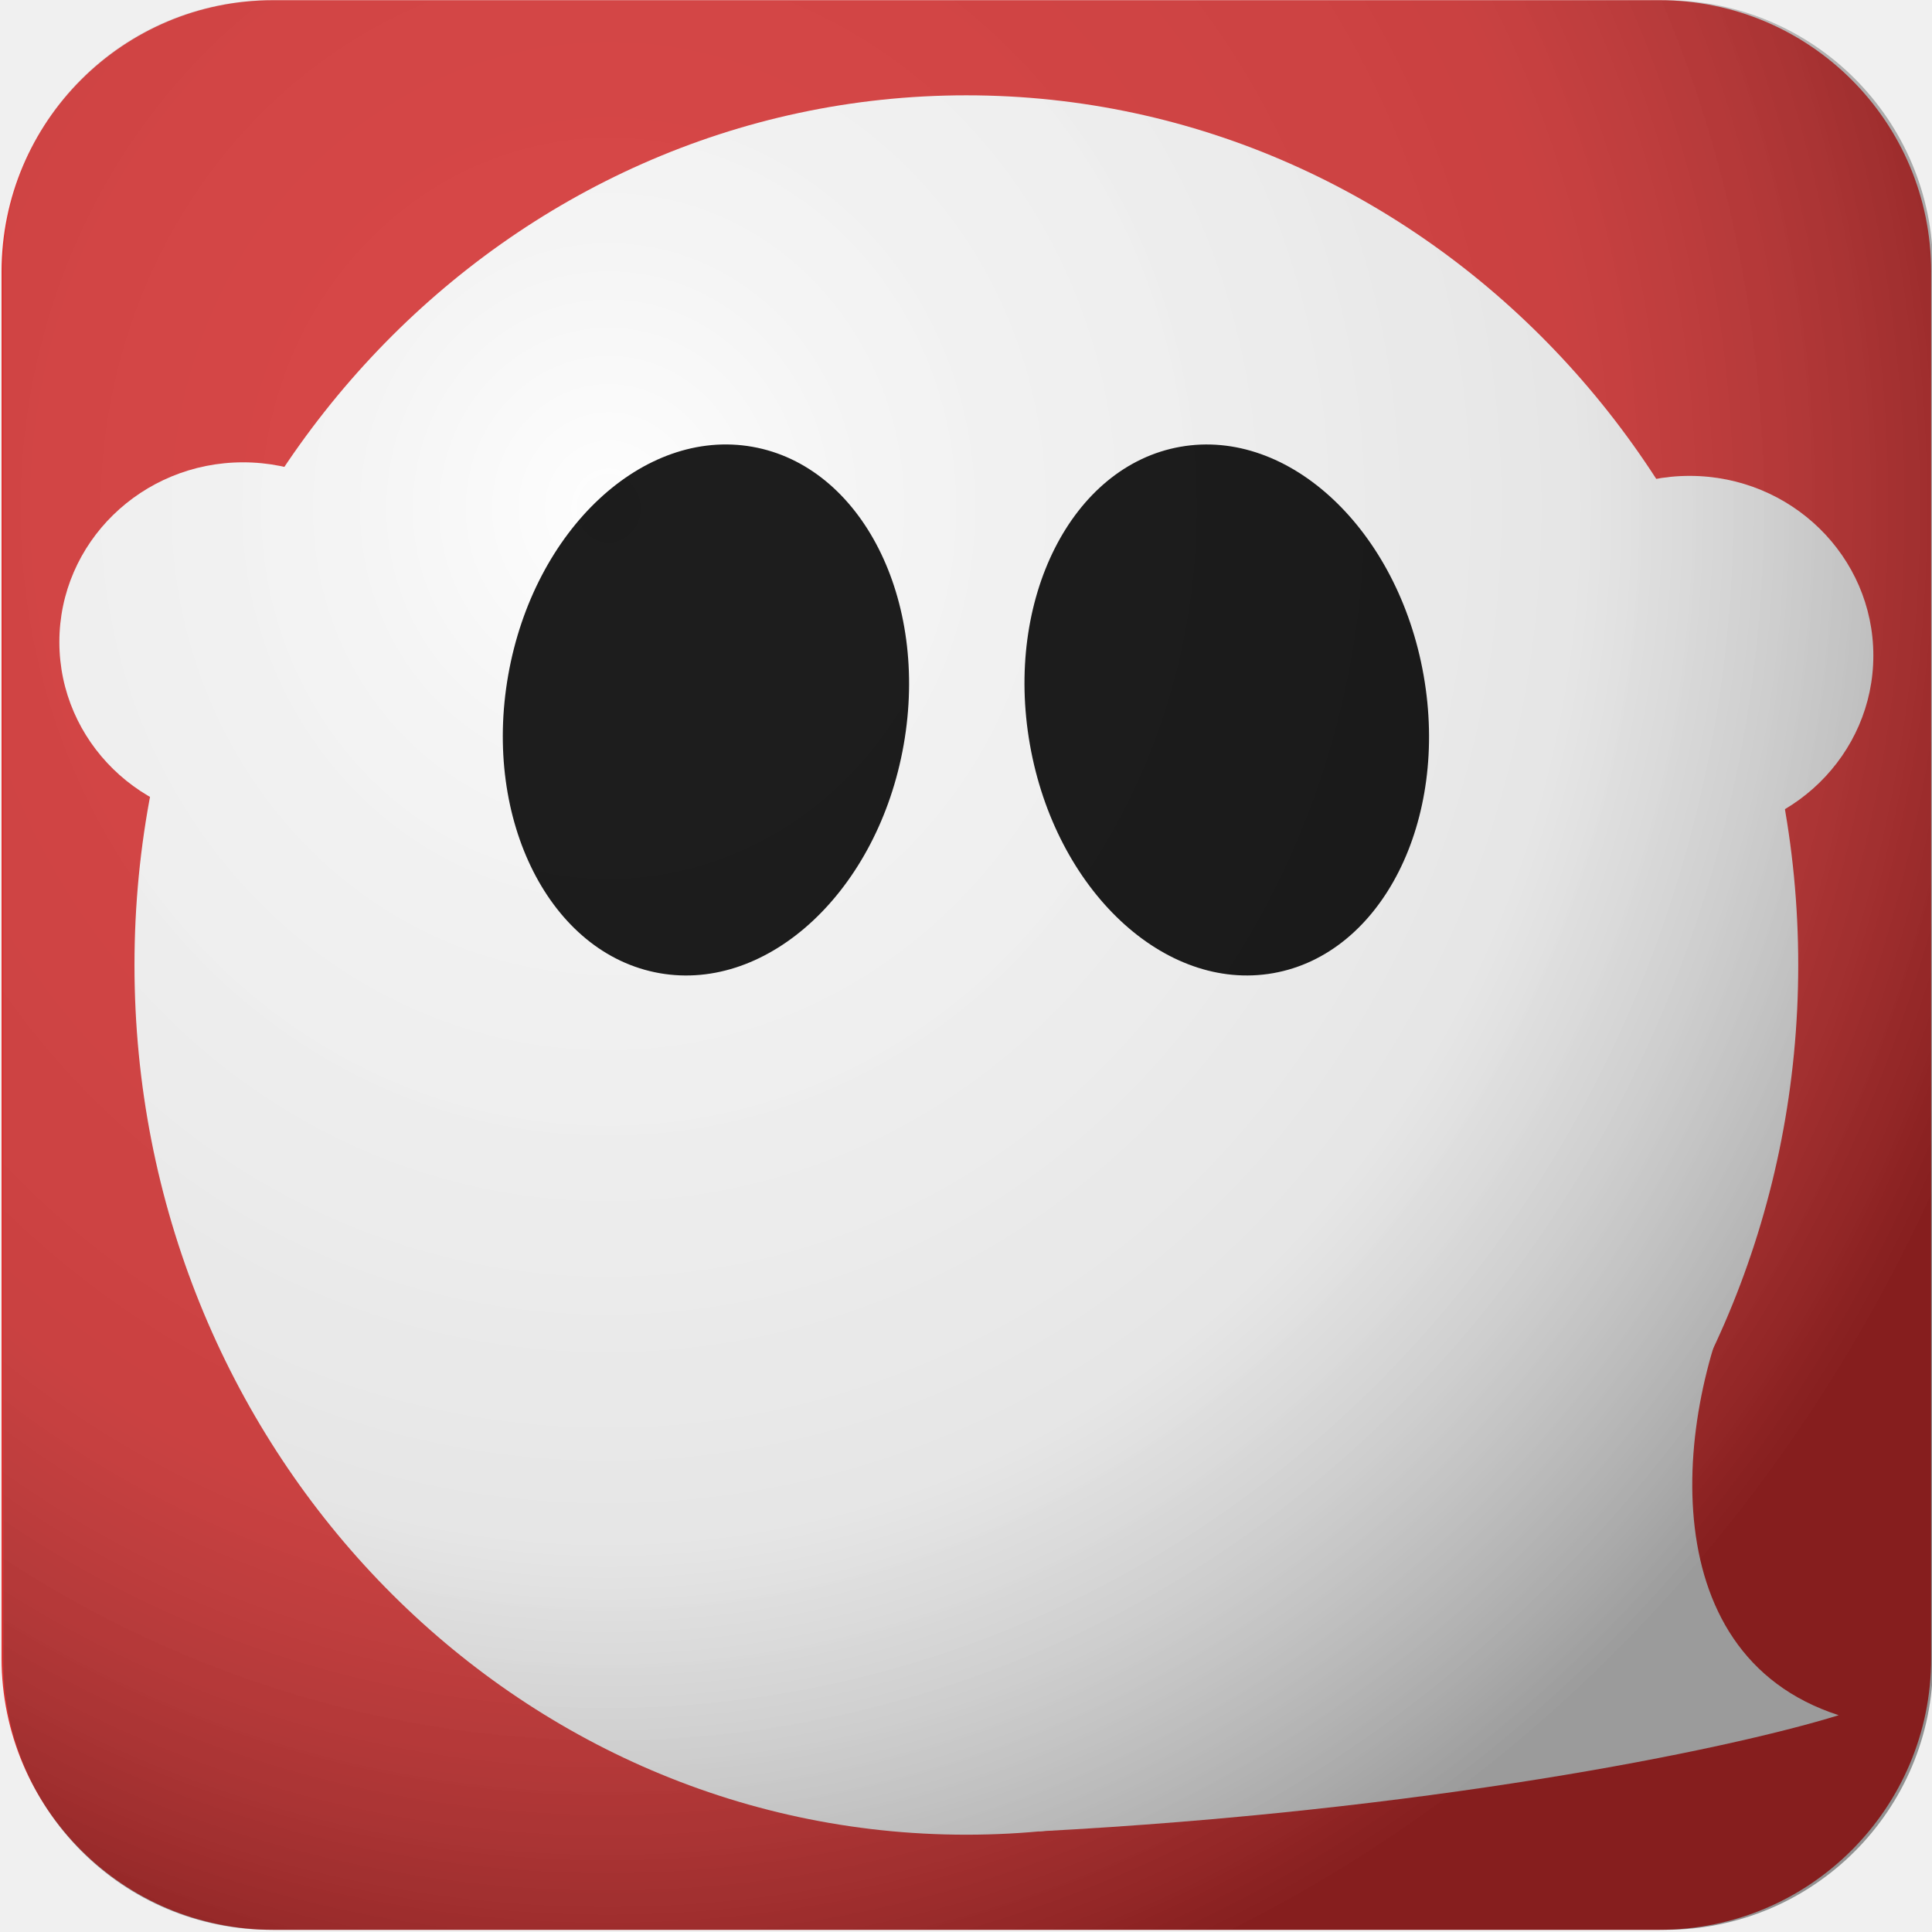
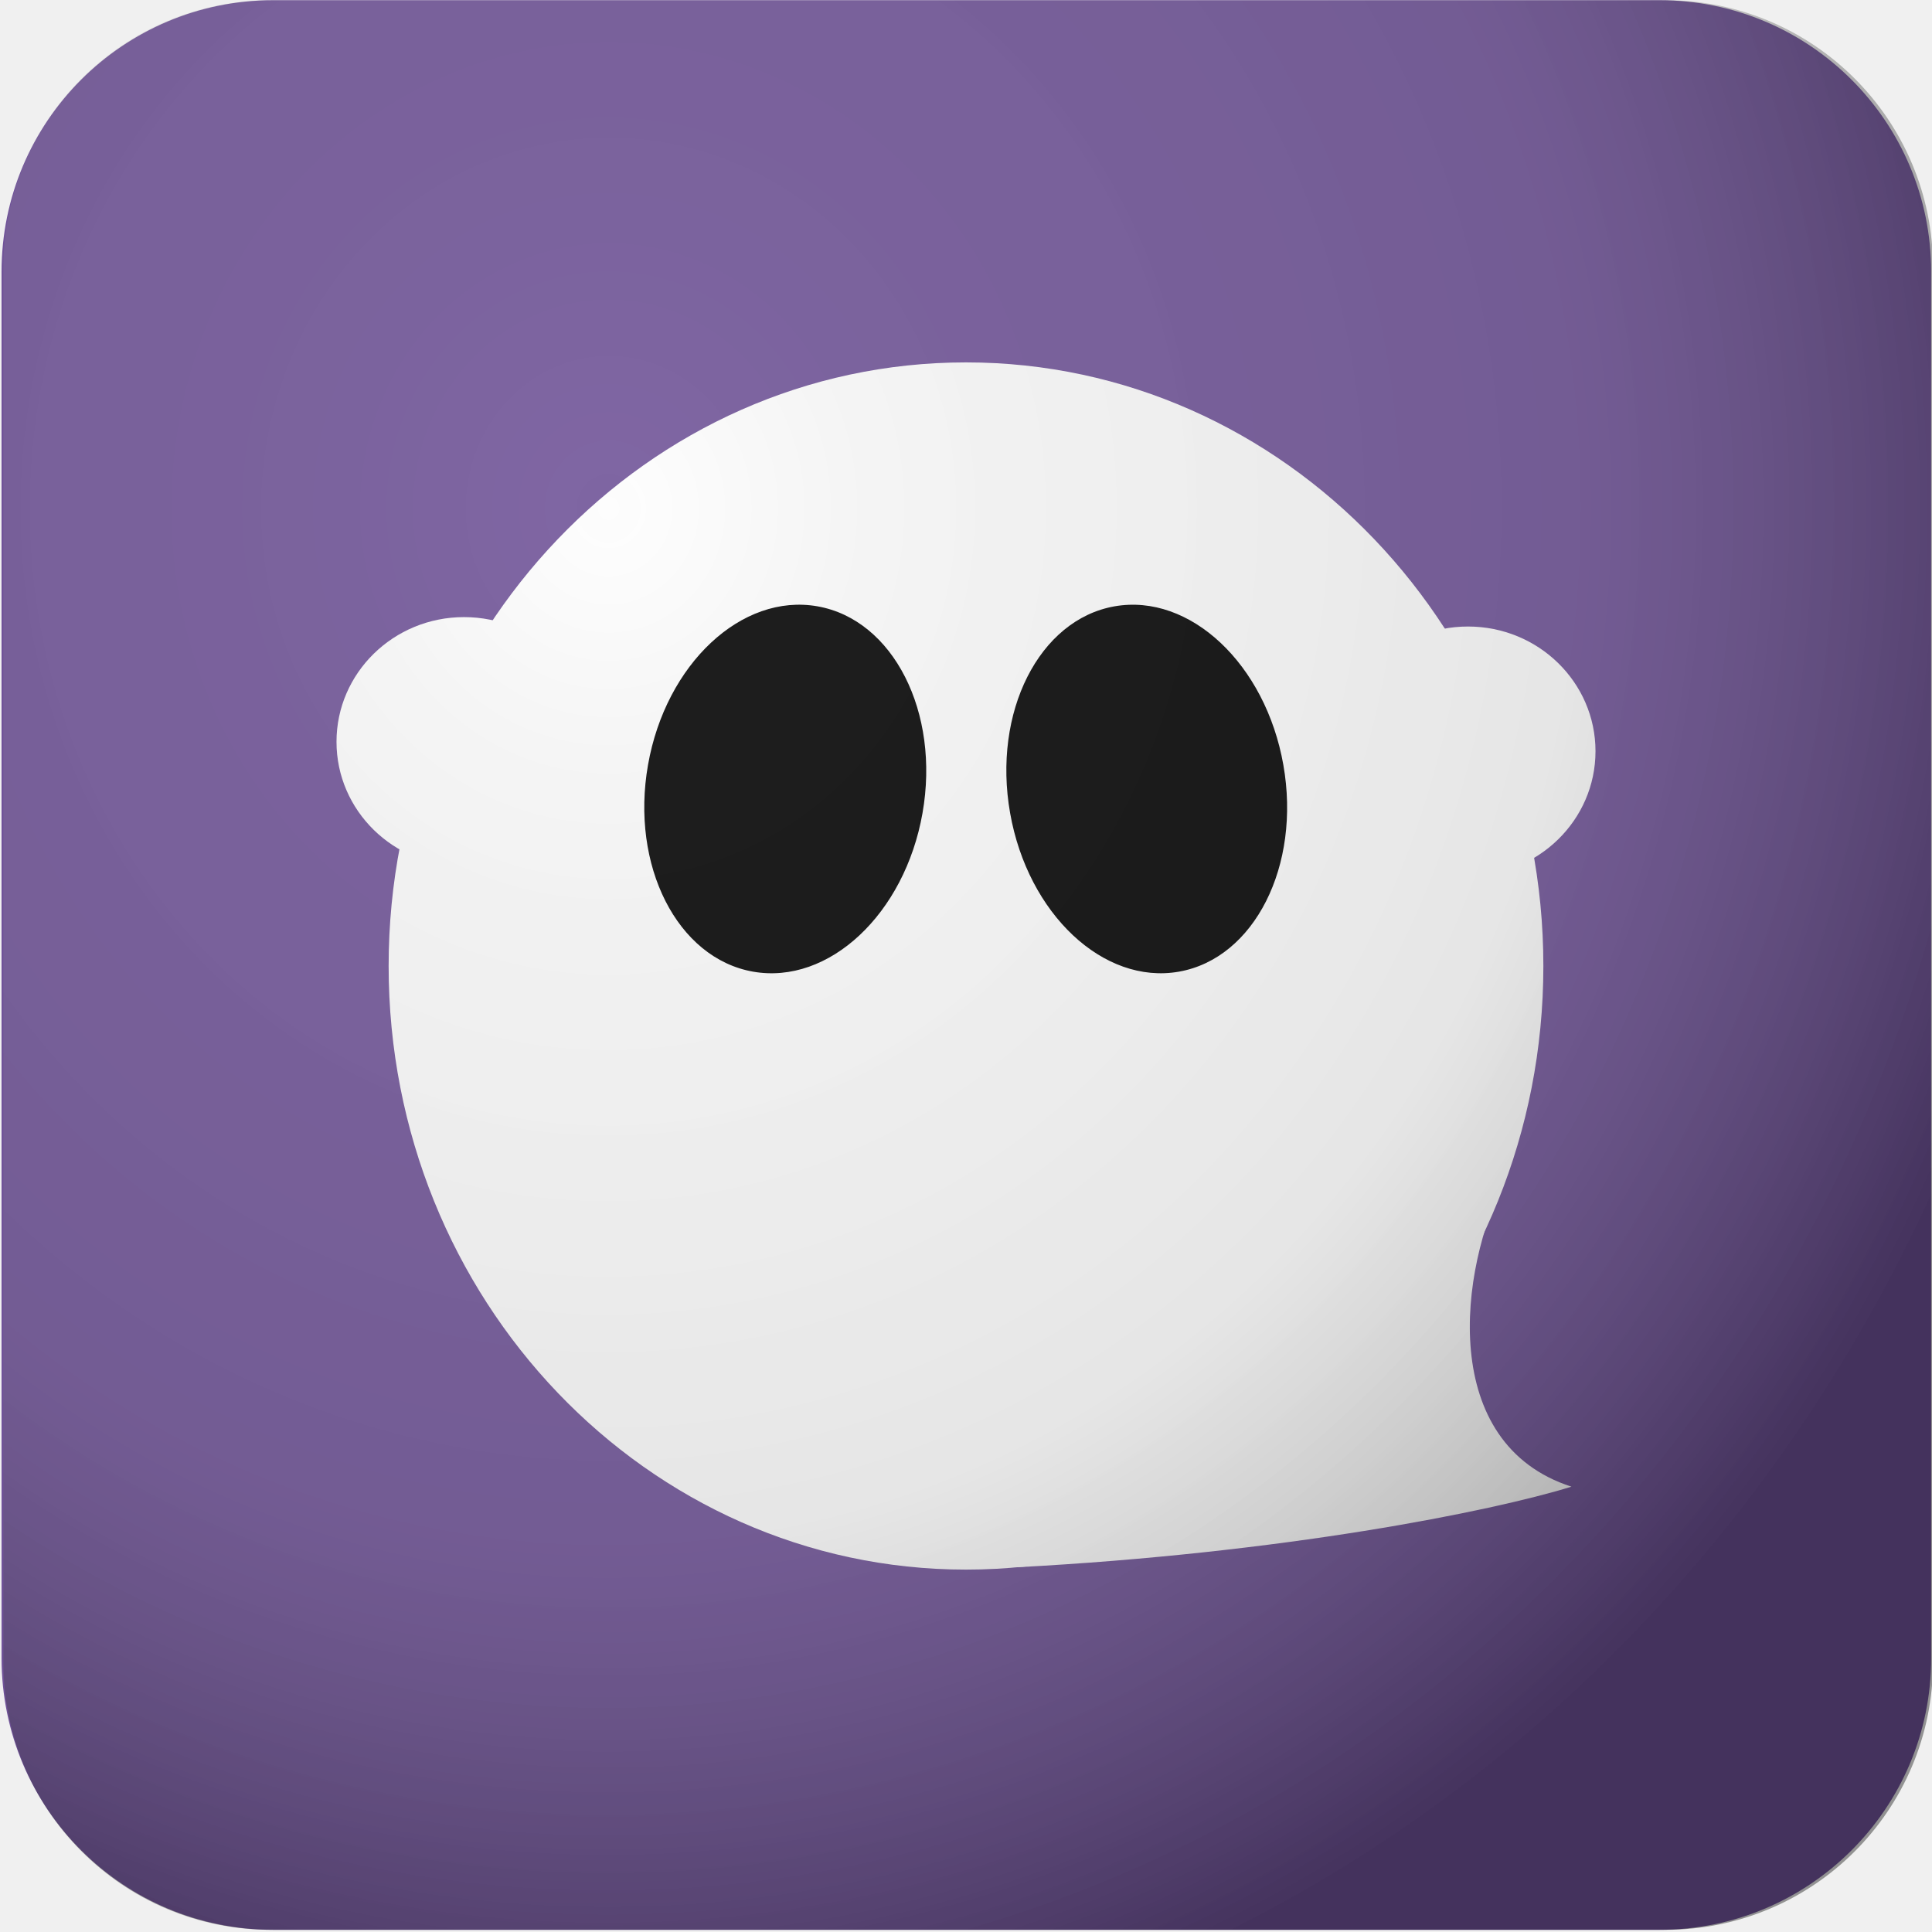
<svg xmlns="http://www.w3.org/2000/svg" xmlns:xlink="http://www.w3.org/1999/xlink" width="256" height="256" id="svg2" version="1.1">
  <defs id="defs4">
    <linearGradient id="linearGradient4011">
      <stop id="stop4025" offset="0" style="stop-color:#efefef;stop-opacity:0.118;" />
      <stop style="stop-color:#b7b7b7;stop-opacity:0.157;" offset="0.178" id="stop3775" />
      <stop id="stop4019" offset="0.655" style="stop-color:#7f7f7f;stop-opacity:0.196;" />
      <stop style="stop-color:#000000;stop-opacity:0.392;" offset="1" id="stop4015" />
    </linearGradient>
    <linearGradient id="linearGradient3880">
      <stop style="stop-color:#000000;stop-opacity:0.392;" offset="0" id="stop3882" />
      <stop style="stop-color:#ffffff;stop-opacity:0.196;" offset="1" id="stop3884" />
    </linearGradient>
    <linearGradient xlink:href="#linearGradient3880-9" id="linearGradient3886-8" x1="398.979" y1="1059.039" x2="166.993" y2="827.21" gradientUnits="userSpaceOnUse" gradientTransform="matrix(1,0,0,1.008001,-154.5466,-29.4081)" />
    <linearGradient id="linearGradient3880-9">
      <stop style="stop-color:#000000;stop-opacity:0.784;" offset="0" id="stop3882-3" />
      <stop style="stop-color:#ffffff;stop-opacity:0;" offset="1" id="stop3884-5" />
    </linearGradient>
    <linearGradient xlink:href="#linearGradient3880" id="linearGradient3992" gradientUnits="userSpaceOnUse" gradientTransform="matrix(0.9878412,0,0,0.9878412,-150.4058,-8.432262)" x1="398.979" y1="1059.039" x2="292.259" y2="951.965" />
    <radialGradient xlink:href="#linearGradient4011" id="radialGradient3773" cx="269.098" cy="881.401" fx="269.098" fy="881.401" r="124.715" gradientUnits="userSpaceOnUse" gradientTransform="matrix(-0.01291963,1.672668,-1.568419,-0.01211456,1466.524,424.2814)" />
  </defs>
  <g id="layer1" transform="translate(0,-796.3622)">
-     <rect style="fill:#dc3232;fill-opacity:1;stroke:#dc3232;stroke-width:1.51;stroke-linecap:round;stroke-linejoin:round;stroke-miterlimit:4;stroke-dasharray:none;stroke-opacity:1" id="rect2985" width="254.174" height="254.174" x="0.96" y="797.144" ry="35.232" />
-     <ellipse style="fill:#ffffff;fill-opacity:1;fill-rule:evenodd;stroke:none" id="path3757" cx="128.047" cy="924.231" rx="110.228" ry="115.238" />
-     <ellipse style="fill:#ffffff;fill-opacity:1;fill-rule:evenodd;stroke:none" id="path3761" cx="223.882" cy="883.226" rx="24.346" ry="23.807" />
-     <ellipse style="fill:#ffffff;fill-opacity:1;fill-rule:evenodd;stroke:none" id="path3761-4" cx="32.212" cy="881.429" rx="24.346" ry="23.807" />
-     <path style="fill:#ffffff;fill-opacity:1;stroke:none" d="m 137.588,1039.028 c 50.977,-2.685 90.778,-10.666 106.048,-15.392 -25.367,-8.193 -21.629,-41.212 -12.505,-58.985 z" id="path3781" />
-     <ellipse style="fill:#000000;fill-opacity:1;fill-rule:evenodd;stroke:none" id="path3783" transform="matrix(0.9848077,0.1736482,-0.1736482,0.9848077,0,0)" cx="246.743" cy="860.666" rx="26.604" ry="35.412" />
-     <ellipse style="fill:#000000;fill-opacity:1;fill-rule:evenodd;stroke:none" id="path3783-5" transform="matrix(0.9848077,-0.1736482,0.1736482,0.9848077,0,0)" cx="5.46" cy="905.137" rx="26.485" ry="35.412" />
-     <rect style="fill:url(#radialGradient3773);fill-opacity:1;stroke:none" id="rect2985-2" width="255.685" height="255.685" x="0.448" y="796.389" ry="35.441" />
+     <rect style="display:inline;fill:#705399;fill-opacity:1;stroke:#705399;stroke-width:1.51;stroke-linecap:round;stroke-linejoin:round;stroke-miterlimit:4;stroke-dasharray:none;stroke-opacity:1" id="rect2985" width="254.174" height="254.174" x="0.96" y="797.144" ry="35.232" />
+     <g id="g1" transform="matrix(0.694049,0,0,0.694049,39.12892,282.9005)">
+       <ellipse style="fill:#ffffff;fill-opacity:1;fill-rule:evenodd;stroke:none" id="path3757" cx="128.047" cy="924.231" rx="110.228" ry="115.238" />
+       <ellipse style="display:inline;fill:#ffffff;fill-opacity:1;fill-rule:evenodd;stroke:none" id="path3761" cx="223.882" cy="883.226" rx="24.346" ry="23.807" />
+       <ellipse style="display:inline;fill:#ffffff;fill-opacity:1;fill-rule:evenodd;stroke:none" id="path3761-4" cx="32.212" cy="881.429" rx="24.346" ry="23.807" />
+       <path style="display:inline;fill:#ffffff;fill-opacity:1;stroke:none" d="m 137.588,1039.028 c 50.977,-2.685 90.778,-10.666 106.048,-15.392 -25.367,-8.193 -21.629,-41.212 -12.505,-58.985 z" id="path3781" />
+       <ellipse style="display:inline;fill:#000000;fill-opacity:1;fill-rule:evenodd;stroke:none" id="path3783" transform="rotate(10)" cx="246.743" cy="860.666" rx="26.604" ry="35.412" />
+       <ellipse style="display:inline;fill:#000000;fill-opacity:1;fill-rule:evenodd;stroke:none" id="path3783-5" transform="rotate(-10)" cx="5.46" cy="905.137" rx="26.485" ry="35.412" />
+     </g>
+     <rect style="display:inline;fill:url(#radialGradient3773);fill-opacity:1;stroke:none" id="rect2985-2" width="255.685" height="255.685" x="0.448" y="796.389" ry="35.441" />
  </g>
</svg>
